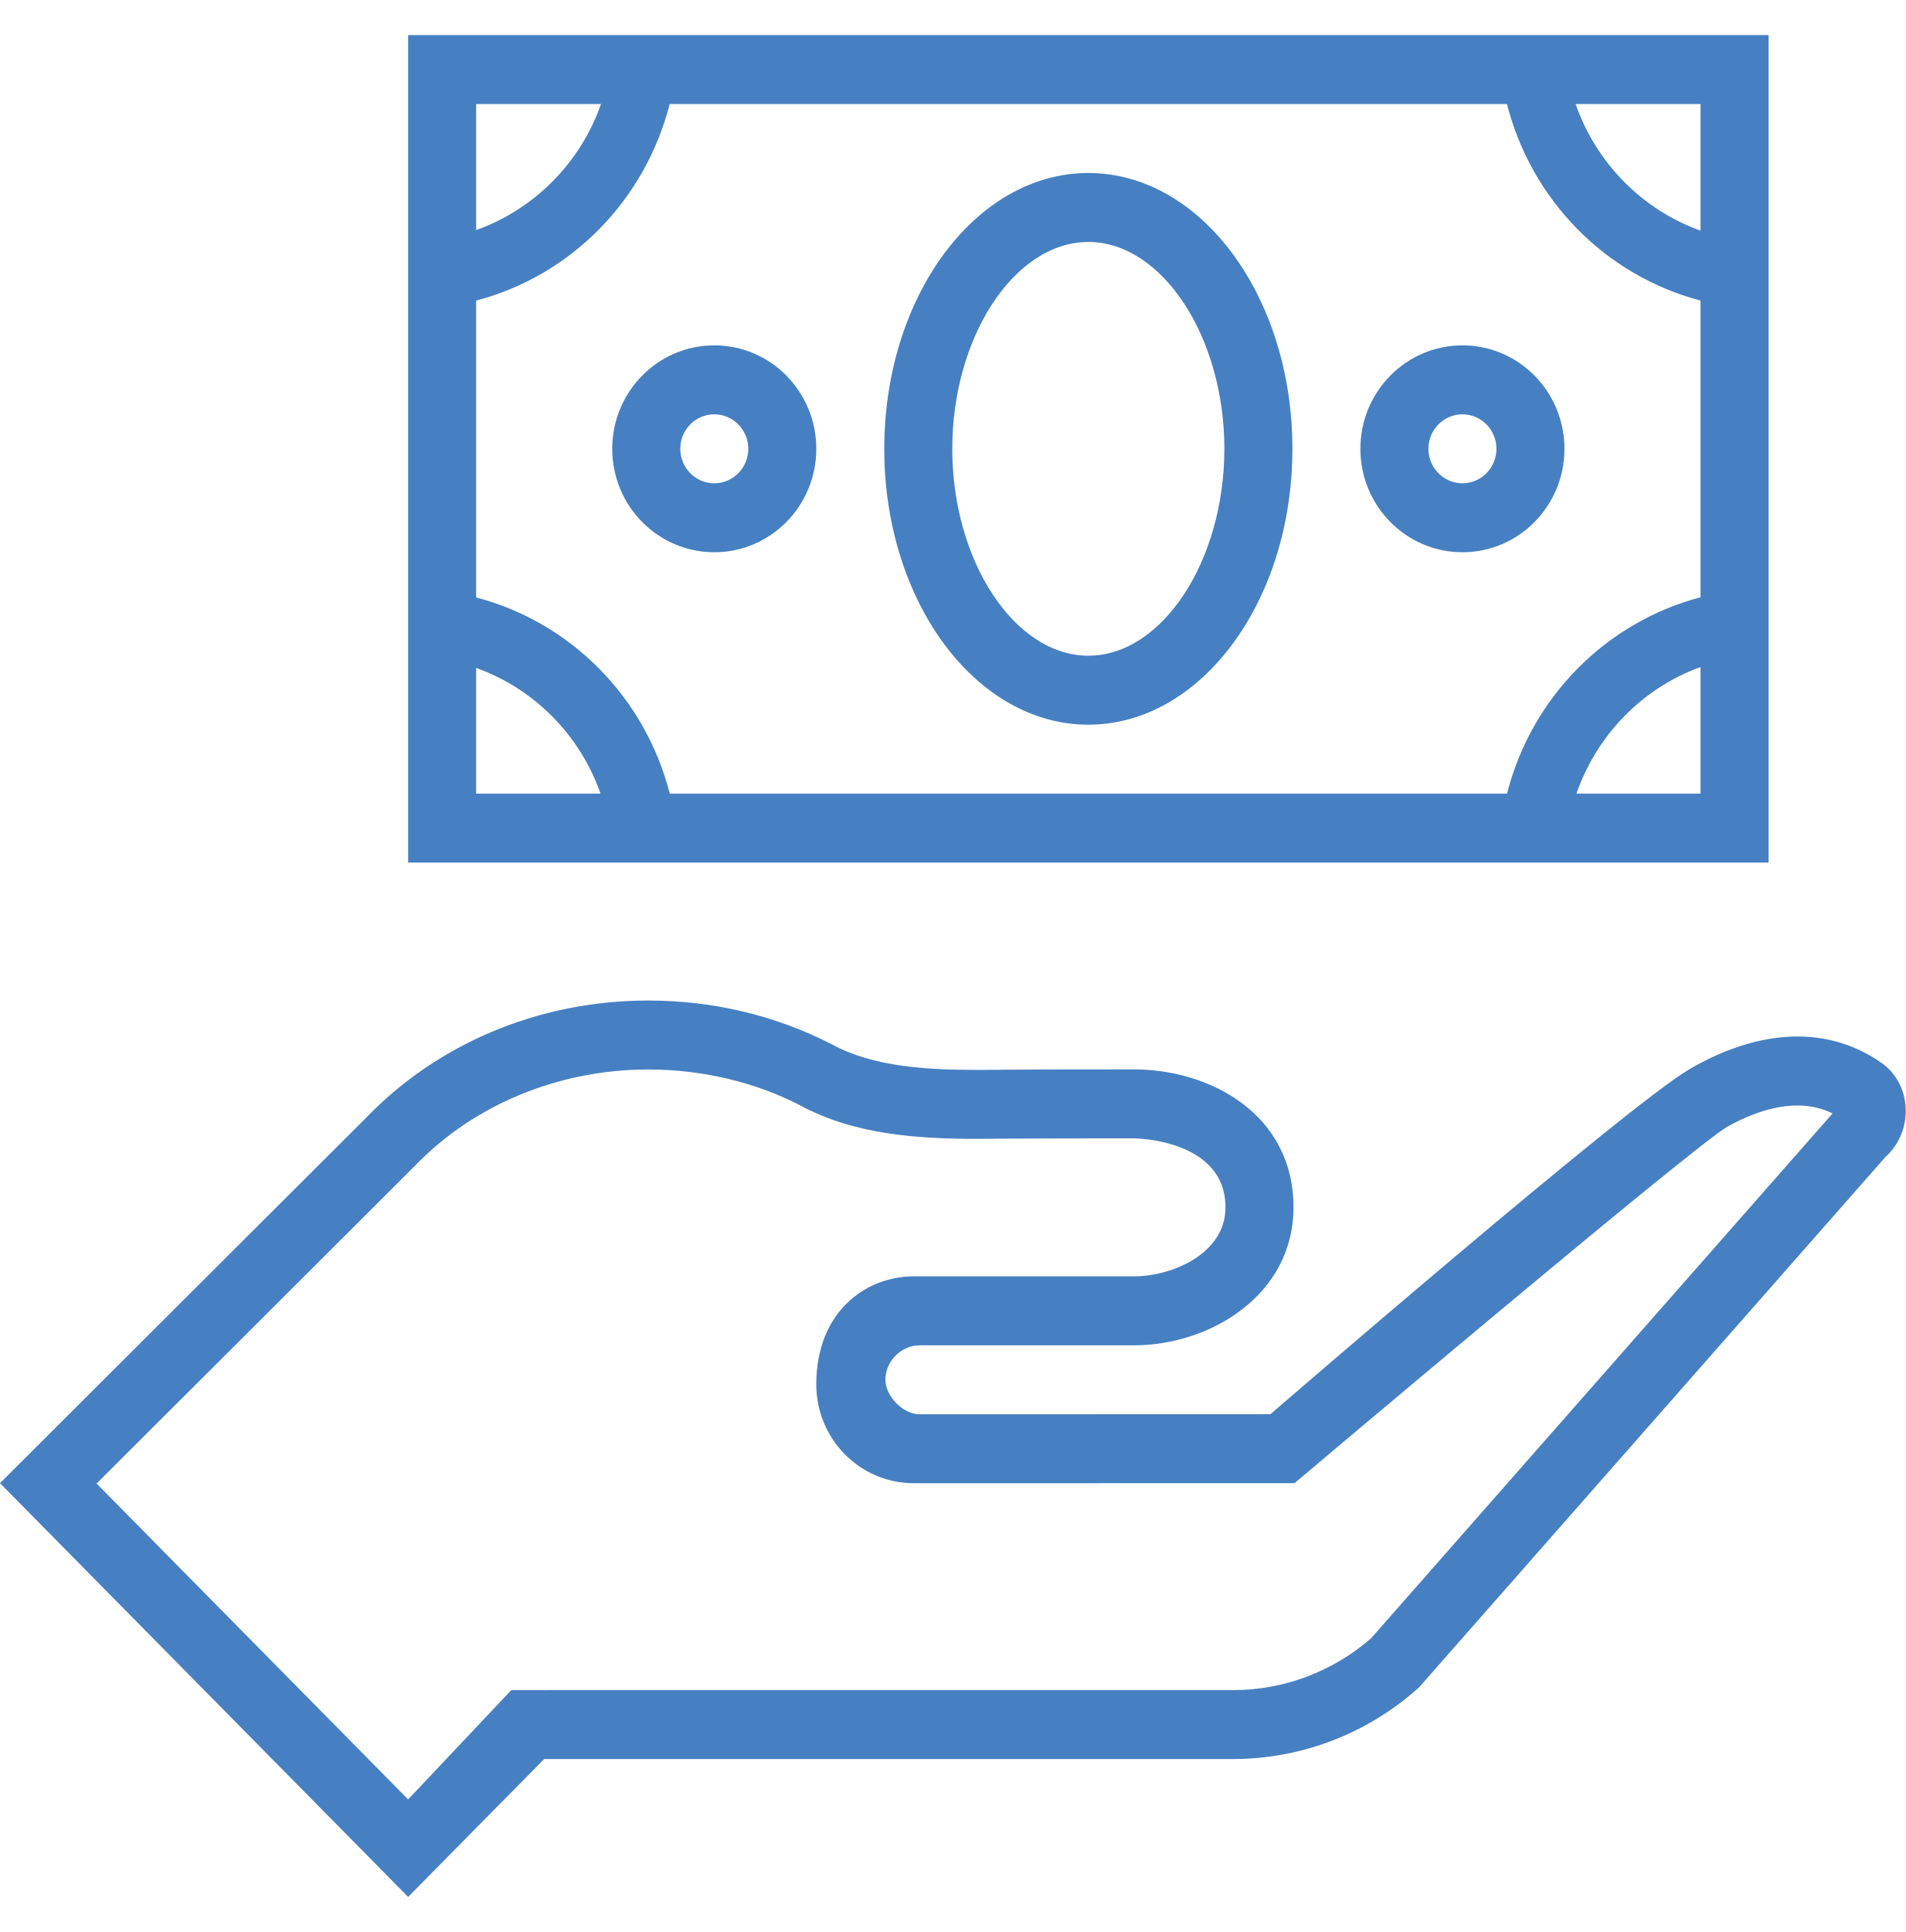
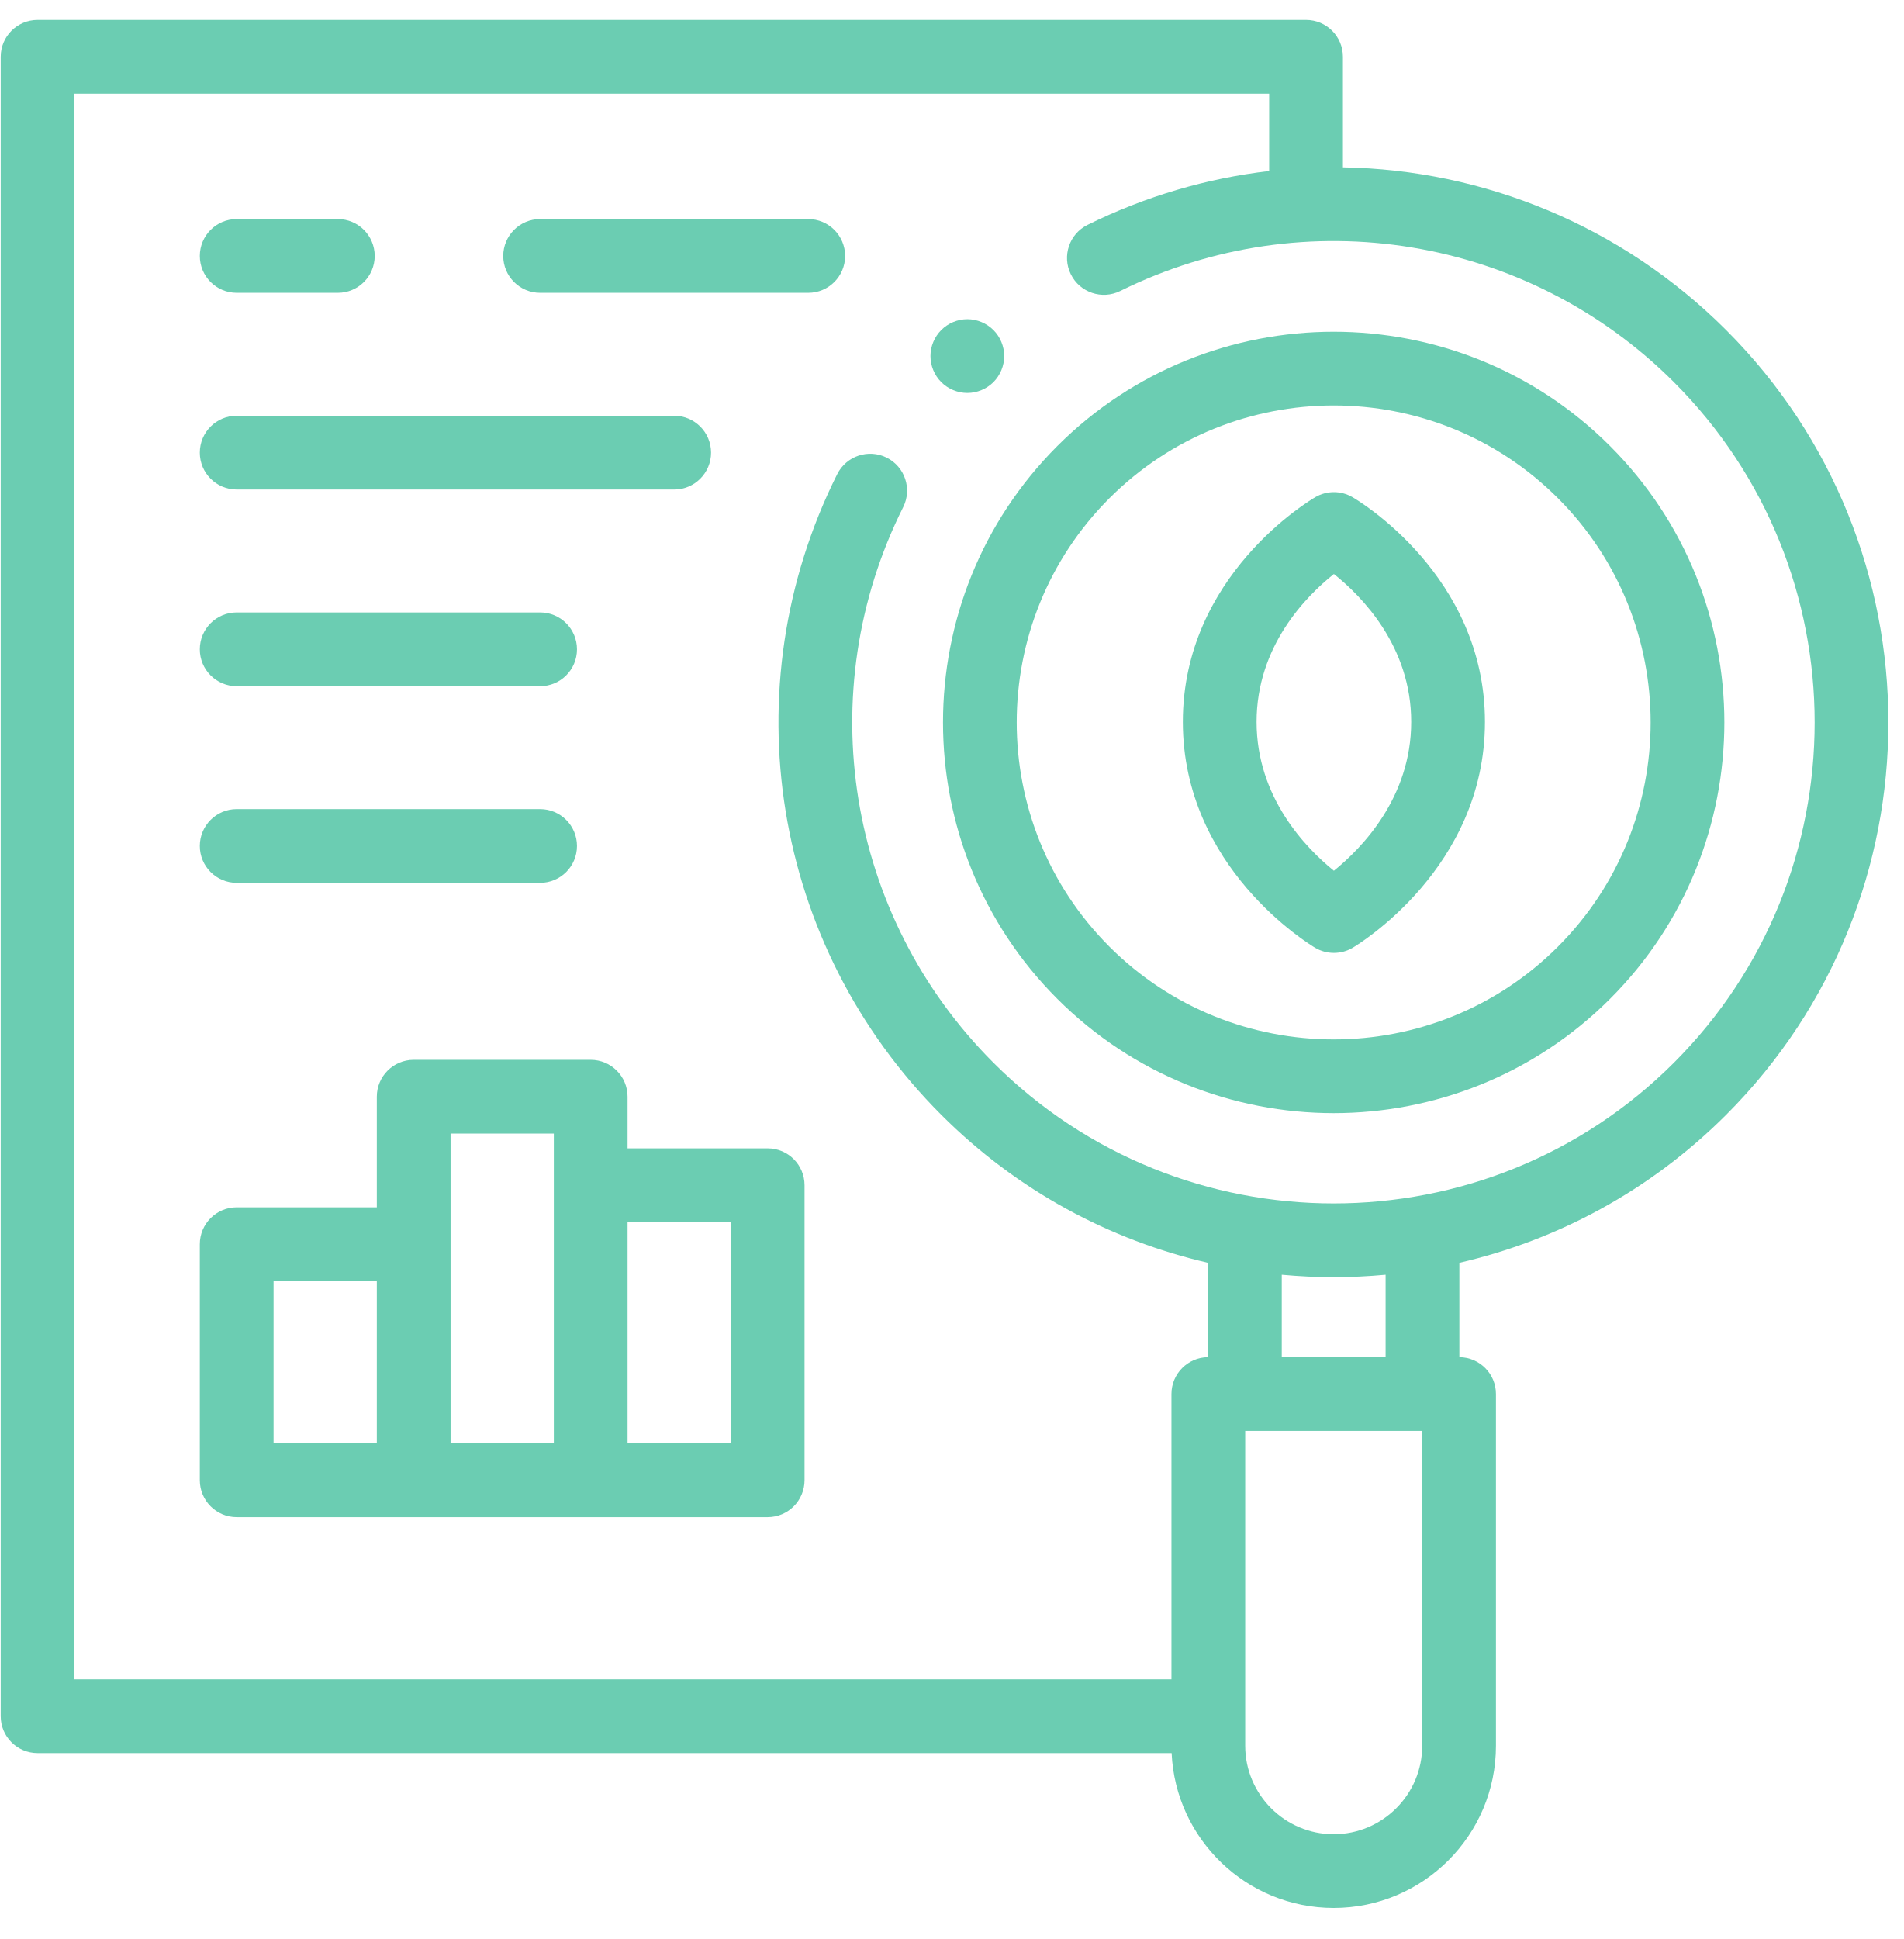
- <svg xmlns="http://www.w3.org/2000/svg" width="74" height="75" viewBox="0 0 74 75" fill="none">
-   <path d="M73.033 41.242C70.723 39.653 67.999 40.103 65.588 41.514C63.176 42.926 49.33 54.9 49.33 54.9L35.701 54.902C35.068 54.902 34.38 54.202 34.38 53.563C34.38 52.81 35.027 52.225 35.701 52.225H44.04C46.958 52.225 50.226 50.298 50.226 46.87C50.226 43.229 46.958 41.514 44.04 41.514C38.977 41.514 37.991 41.535 37.991 41.535C35.962 41.535 33.905 41.411 32.32 40.551C30.206 39.46 27.771 38.84 25.172 38.84C20.807 38.84 16.901 40.603 14.224 43.384L0 57.576L15.848 73.638L21.131 68.285H47.88C50.542 68.285 53.112 67.295 55.102 65.503L73.214 44.911C74.32 43.915 74.258 42.084 73.033 41.242ZM53.24 63.597C51.747 64.895 49.849 65.61 47.88 65.61L19.853 65.611L15.848 69.853L3.75 57.591L16.115 45.253C18.401 42.879 21.702 41.517 25.172 41.517C27.264 41.517 29.322 42.007 31.074 42.911C33.181 44.054 35.643 44.211 37.991 44.211C37.991 44.211 39.003 44.191 44.04 44.191C44.075 44.191 47.585 44.222 47.585 46.869C47.585 48.696 45.469 49.547 44.04 49.547H35.481C33.641 49.547 31.696 50.901 31.696 53.742C31.696 55.857 33.384 57.578 35.482 57.578L50.267 57.576C50.267 57.576 65.824 44.432 67.079 43.735C68.334 43.037 69.863 42.579 71.158 43.224L53.24 63.597Z" fill="#4680C2" />
-   <path d="M15.848 1.361V33.485H68.674V1.361H15.848ZM18.489 4.038H23.337C22.537 6.326 20.747 8.123 18.489 8.932V4.038ZM18.489 30.808V25.929C20.741 26.737 22.52 28.53 23.319 30.808H18.489ZM66.032 30.808H61.213C62.011 28.521 63.781 26.706 66.032 25.895V30.808ZM66.032 23.185C62.349 24.159 59.472 27.068 58.518 30.808H26.007C25.049 27.075 22.177 24.161 18.489 23.193V11.668C22.177 10.7 25.046 7.778 26.005 4.038H58.515C59.472 7.78 62.346 10.697 66.032 11.669V23.185ZM66.032 8.954C63.771 8.145 61.981 6.33 61.181 4.038H66.032V8.954Z" fill="#4680C2" />
-   <path d="M56.786 13.407C54.598 13.407 52.824 15.205 52.824 17.423C52.824 19.64 54.598 21.438 56.786 21.438C58.974 21.438 60.748 19.64 60.748 17.423C60.748 15.205 58.974 13.407 56.786 13.407ZM56.786 18.761C56.058 18.761 55.465 18.161 55.465 17.423C55.465 16.685 56.058 16.084 56.786 16.084C57.514 16.084 58.107 16.685 58.107 17.423C58.107 18.161 57.514 18.761 56.786 18.761Z" fill="#4680C2" />
-   <path d="M42.26 6.716C37.883 6.716 34.336 11.51 34.336 17.424C34.336 23.338 37.883 28.132 42.26 28.132C46.636 28.132 50.184 23.338 50.184 17.424C50.184 11.51 46.636 6.716 42.26 6.716ZM42.26 25.455C39.396 25.455 36.977 21.777 36.977 17.424C36.977 13.071 39.396 9.393 42.26 9.393C45.123 9.393 47.542 13.071 47.542 17.424C47.542 21.777 45.123 25.455 42.26 25.455Z" fill="#4680C2" />
-   <path d="M27.735 13.407C25.547 13.407 23.773 15.205 23.773 17.423C23.773 19.64 25.547 21.438 27.735 21.438C29.924 21.438 31.697 19.64 31.697 17.423C31.697 15.205 29.924 13.407 27.735 13.407ZM27.735 18.761C27.007 18.761 26.415 18.161 26.415 17.423C26.415 16.685 27.007 16.084 27.735 16.084C28.464 16.084 29.056 16.685 29.056 17.423C29.056 18.161 28.464 18.761 27.735 18.761Z" fill="#4680C2" />
+ <svg xmlns="http://www.w3.org/2000/svg" width="54" height="55" viewBox="0 0 54 55" fill="none">
+   <path d="M48.964 31.623C55.101 25.485 55.101 15.498 48.964 9.361C46.004 6.401 42.086 4.815 38.094 4.747V1.612C38.094 1.034 37.626 0.566 37.048 0.566H1.066C0.488 0.566 0.02 1.034 0.02 1.612V48.681C0.02 49.259 0.488 49.727 1.066 49.727H33.235C33.345 52.168 35.365 54.12 37.832 54.12C40.37 54.12 42.435 52.056 42.435 49.518V39.542C42.435 38.967 41.971 38.501 41.397 38.496V35.82C44.172 35.179 46.806 33.781 48.964 31.623ZM2.112 2.658H36.002V4.851C34.244 5.057 32.501 5.562 30.849 6.379C30.332 6.635 30.12 7.263 30.376 7.78C30.632 8.298 31.259 8.51 31.777 8.254C37.027 5.656 43.34 6.695 47.484 10.84C52.806 16.162 52.806 24.822 47.484 30.144C42.162 35.466 33.502 35.466 28.18 30.144C24.016 25.98 22.988 19.647 25.62 14.385C25.879 13.868 25.669 13.24 25.153 12.981C24.636 12.723 24.008 12.932 23.749 13.449C20.713 19.518 21.899 26.822 26.701 31.623C28.859 33.781 31.492 35.179 34.267 35.82V38.496C33.694 38.501 33.23 38.967 33.23 39.542V47.635H2.112V2.658ZM40.343 49.518C40.343 50.902 39.216 52.028 37.832 52.028C36.448 52.028 35.322 50.902 35.322 49.518V40.588H40.343V49.518ZM39.305 38.496H36.359V36.158C36.849 36.203 37.341 36.227 37.832 36.227C38.324 36.227 38.816 36.203 39.305 36.158V38.496H39.305Z" fill="#6BCDB2" />
+   <path d="M29.992 28.332C32.154 30.493 34.993 31.574 37.832 31.574C40.672 31.574 43.511 30.493 45.672 28.332C49.995 24.009 49.995 16.975 45.672 12.652C41.349 8.329 34.315 8.329 29.992 12.652C25.669 16.975 25.669 24.009 29.992 28.332ZM31.471 14.131C33.225 12.377 35.529 11.501 37.832 11.501C40.136 11.501 42.439 12.377 44.193 14.131C47.7 17.638 47.7 23.345 44.193 26.853C40.686 30.36 34.979 30.36 31.471 26.853C27.964 23.345 27.964 17.638 31.471 14.131Z" fill="#6BCDB2" />
+   <path d="M37.306 26.884C37.47 26.981 37.654 27.029 37.838 27.029C38.022 27.029 38.206 26.981 38.37 26.884C38.523 26.793 42.123 24.62 42.123 20.476C42.123 16.325 38.516 14.189 38.362 14.1C38.038 13.912 37.638 13.912 37.314 14.1C37.16 14.189 33.553 16.325 33.553 20.476C33.553 24.621 37.153 26.793 37.306 26.884ZM37.838 16.282C38.63 16.913 40.031 18.332 40.031 20.476C40.031 22.619 38.634 24.055 37.838 24.699C37.042 24.055 35.645 22.619 35.645 20.476C35.645 18.331 37.047 16.912 37.838 16.282Z" fill="#6BCDB2" />
+   <path d="M27.44 11.146C27.715 11.146 27.985 11.034 28.18 10.84C28.374 10.645 28.486 10.375 28.486 10.1C28.486 9.825 28.374 9.555 28.18 9.361C27.985 9.166 27.715 9.054 27.44 9.054C27.165 9.054 26.895 9.166 26.701 9.361C26.506 9.555 26.394 9.825 26.394 10.1C26.394 10.375 26.506 10.645 26.701 10.84C26.895 11.034 27.165 11.146 27.44 11.146Z" fill="#6BCDB2" />
+   <path d="M15.321 8.306H22.927C23.505 8.306 23.973 7.838 23.973 7.26C23.973 6.683 23.505 6.214 22.927 6.214H15.321C14.744 6.214 14.275 6.683 14.275 7.26C14.275 7.838 14.744 8.306 15.321 8.306Z" fill="#6BCDB2" />
+   <path d="M6.714 8.306H9.583C10.161 8.306 10.629 7.838 10.629 7.26C10.629 6.683 10.161 6.214 9.583 6.214H6.714C6.136 6.214 5.668 6.683 5.668 7.26C5.668 7.838 6.136 8.306 6.714 8.306Z" fill="#6BCDB2" />
+   <path d="M6.714 19.464H15.321C15.899 19.464 16.367 18.996 16.367 18.418C16.367 17.84 15.899 17.372 15.321 17.372H6.714C6.136 17.372 5.668 17.84 5.668 18.418C5.668 18.996 6.136 19.464 6.714 19.464Z" fill="#6BCDB2" />
+   <path d="M6.714 13.885H19.124C19.702 13.885 20.17 13.417 20.17 12.839C20.17 12.261 19.702 11.793 19.124 11.793H6.714C6.136 11.793 5.668 12.261 5.668 12.839C5.668 13.417 6.136 13.885 6.714 13.885Z" fill="#6BCDB2" />
+   <path d="M6.714 25.042H15.321C15.899 25.042 16.367 24.574 16.367 23.996C16.367 23.419 15.899 22.95 15.321 22.95H6.714C6.136 22.95 5.668 23.419 5.668 23.996C5.668 24.574 6.136 25.042 6.714 25.042Z" fill="#6BCDB2" />
+   <path d="M21.776 32.573H17.802V31.108C17.802 30.531 17.333 30.062 16.756 30.062H11.735C11.157 30.062 10.689 30.531 10.689 31.108V34.246H6.714C6.136 34.246 5.668 34.715 5.668 35.292V41.987C5.668 42.564 6.136 43.033 6.714 43.033H21.776C22.354 43.033 22.822 42.564 22.822 41.987V33.619C22.822 33.041 22.354 32.573 21.776 32.573ZM7.76 36.338H10.689V40.941H7.76V36.338ZM12.781 32.154H15.71V40.941H12.781V32.154ZM20.73 40.941H17.802V34.665H20.73V40.941Z" fill="#6BCDB2" />
</svg>
